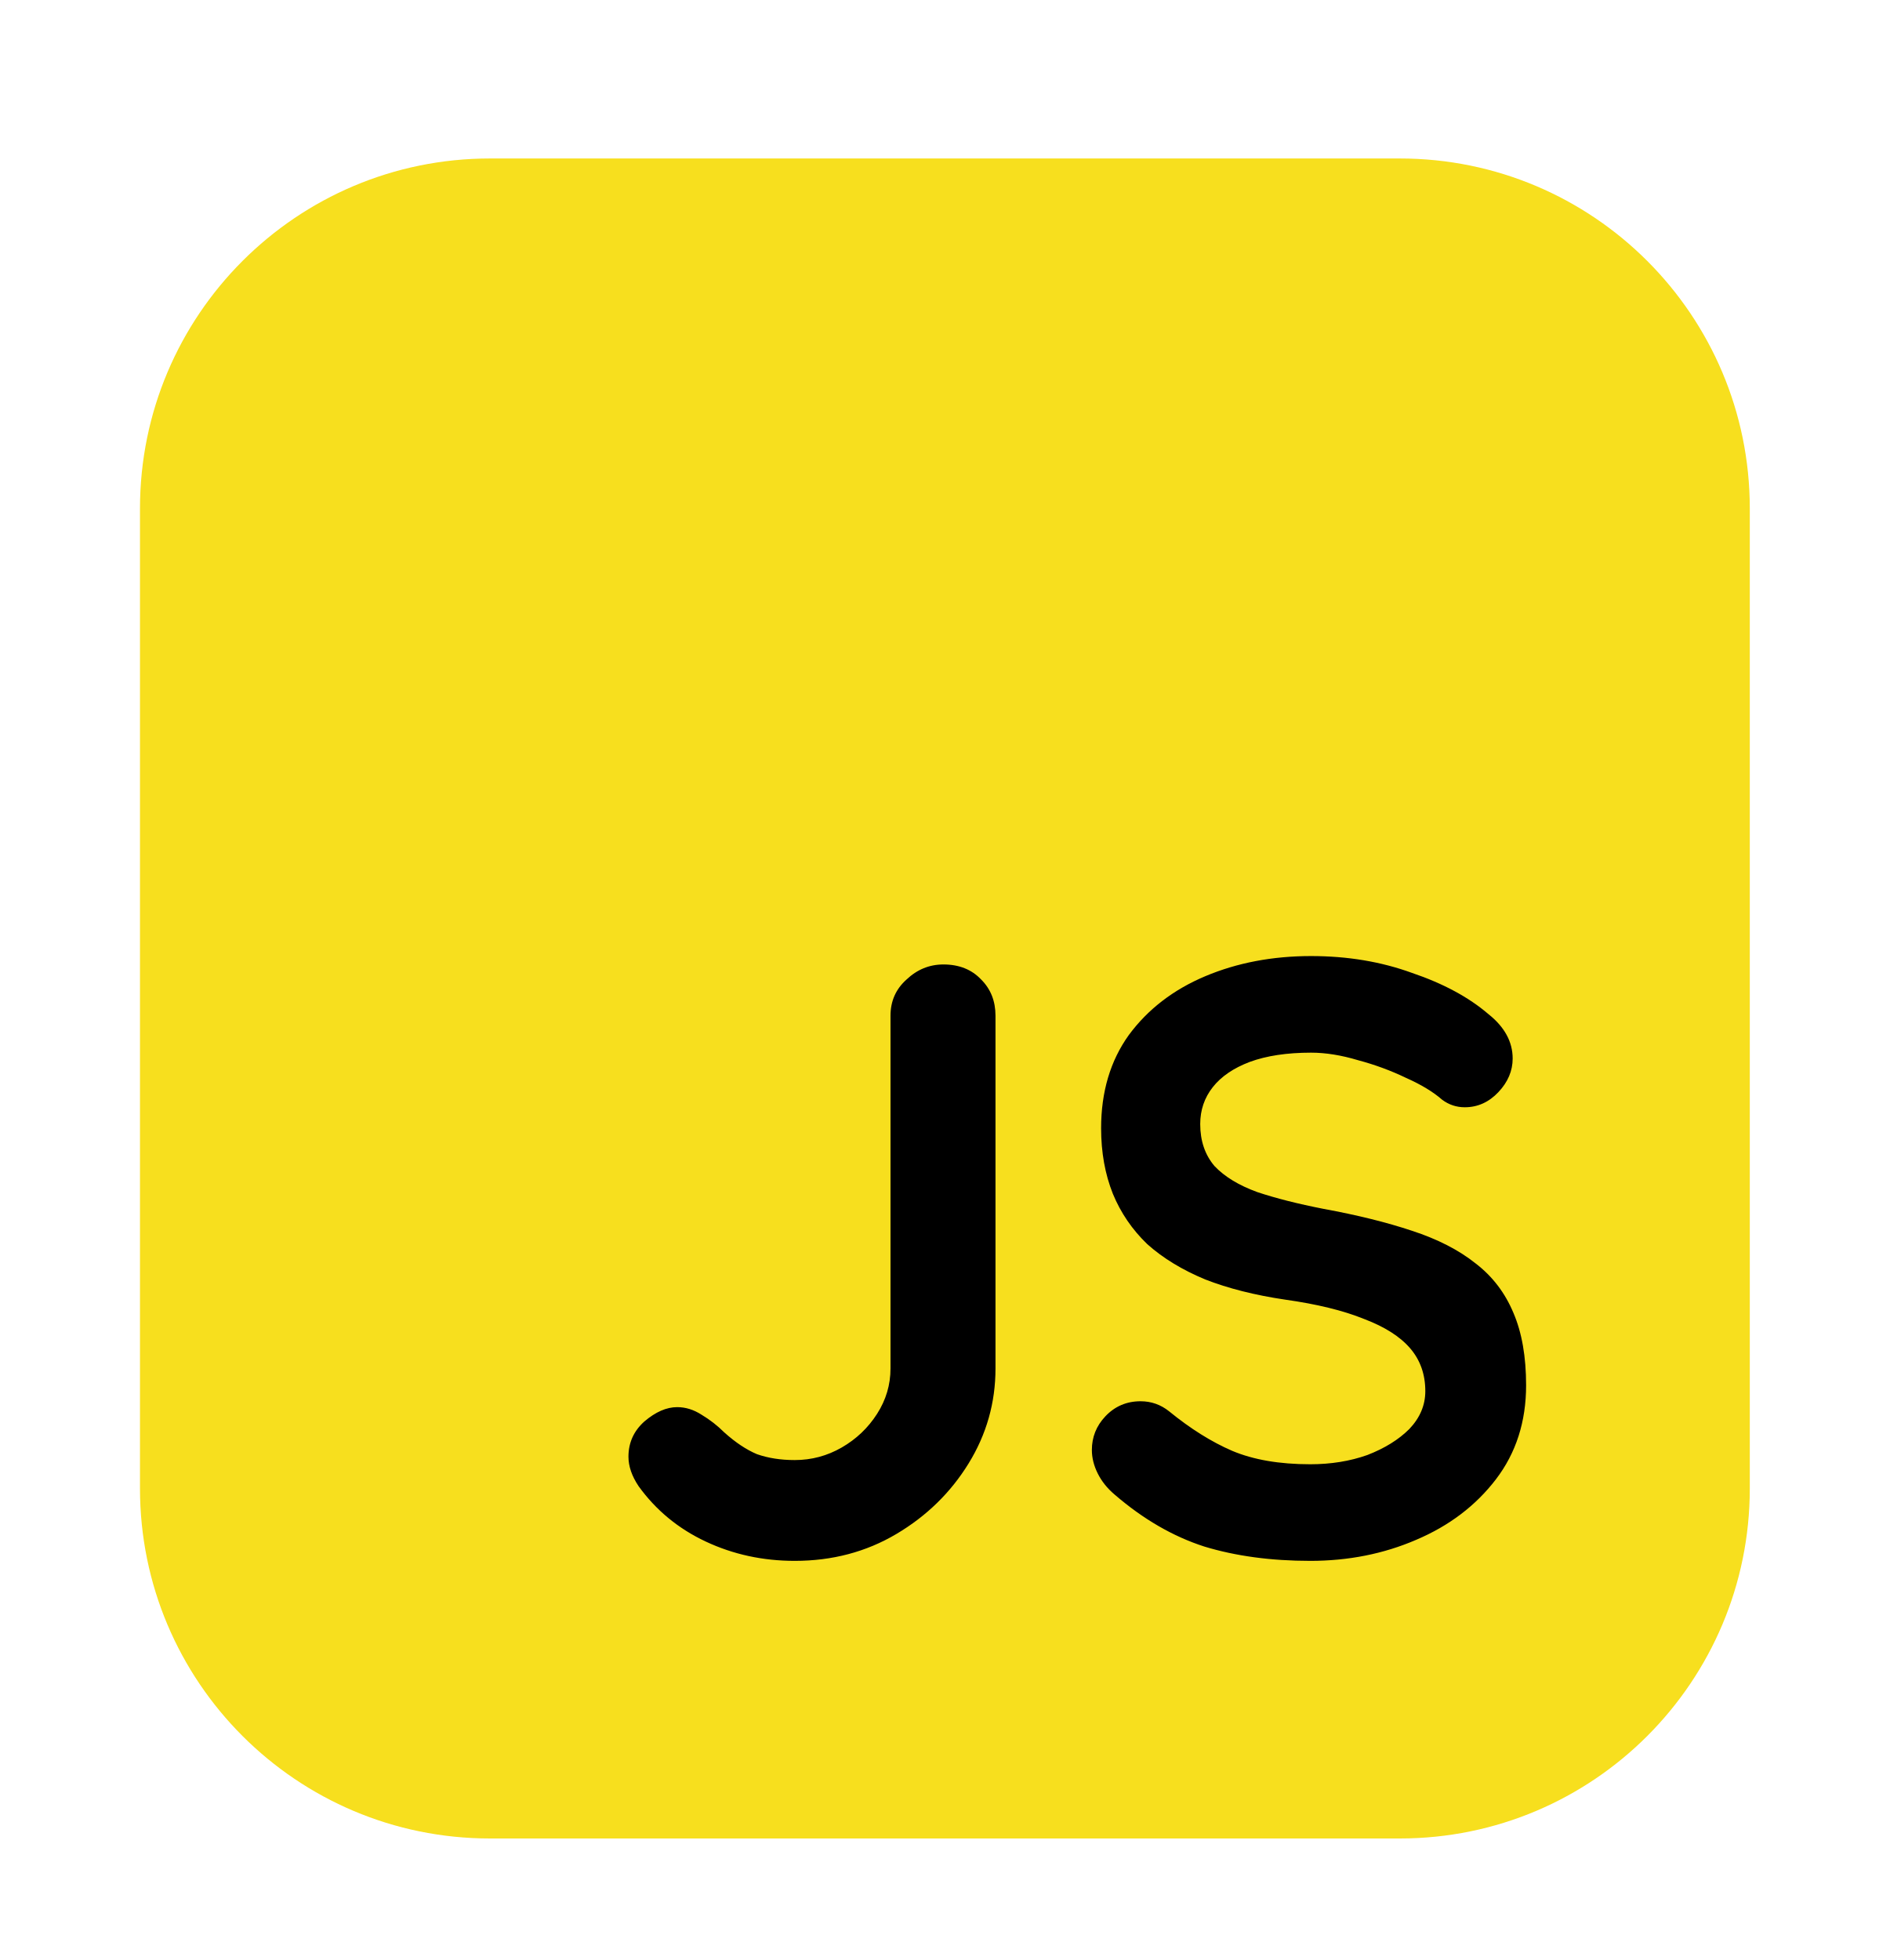
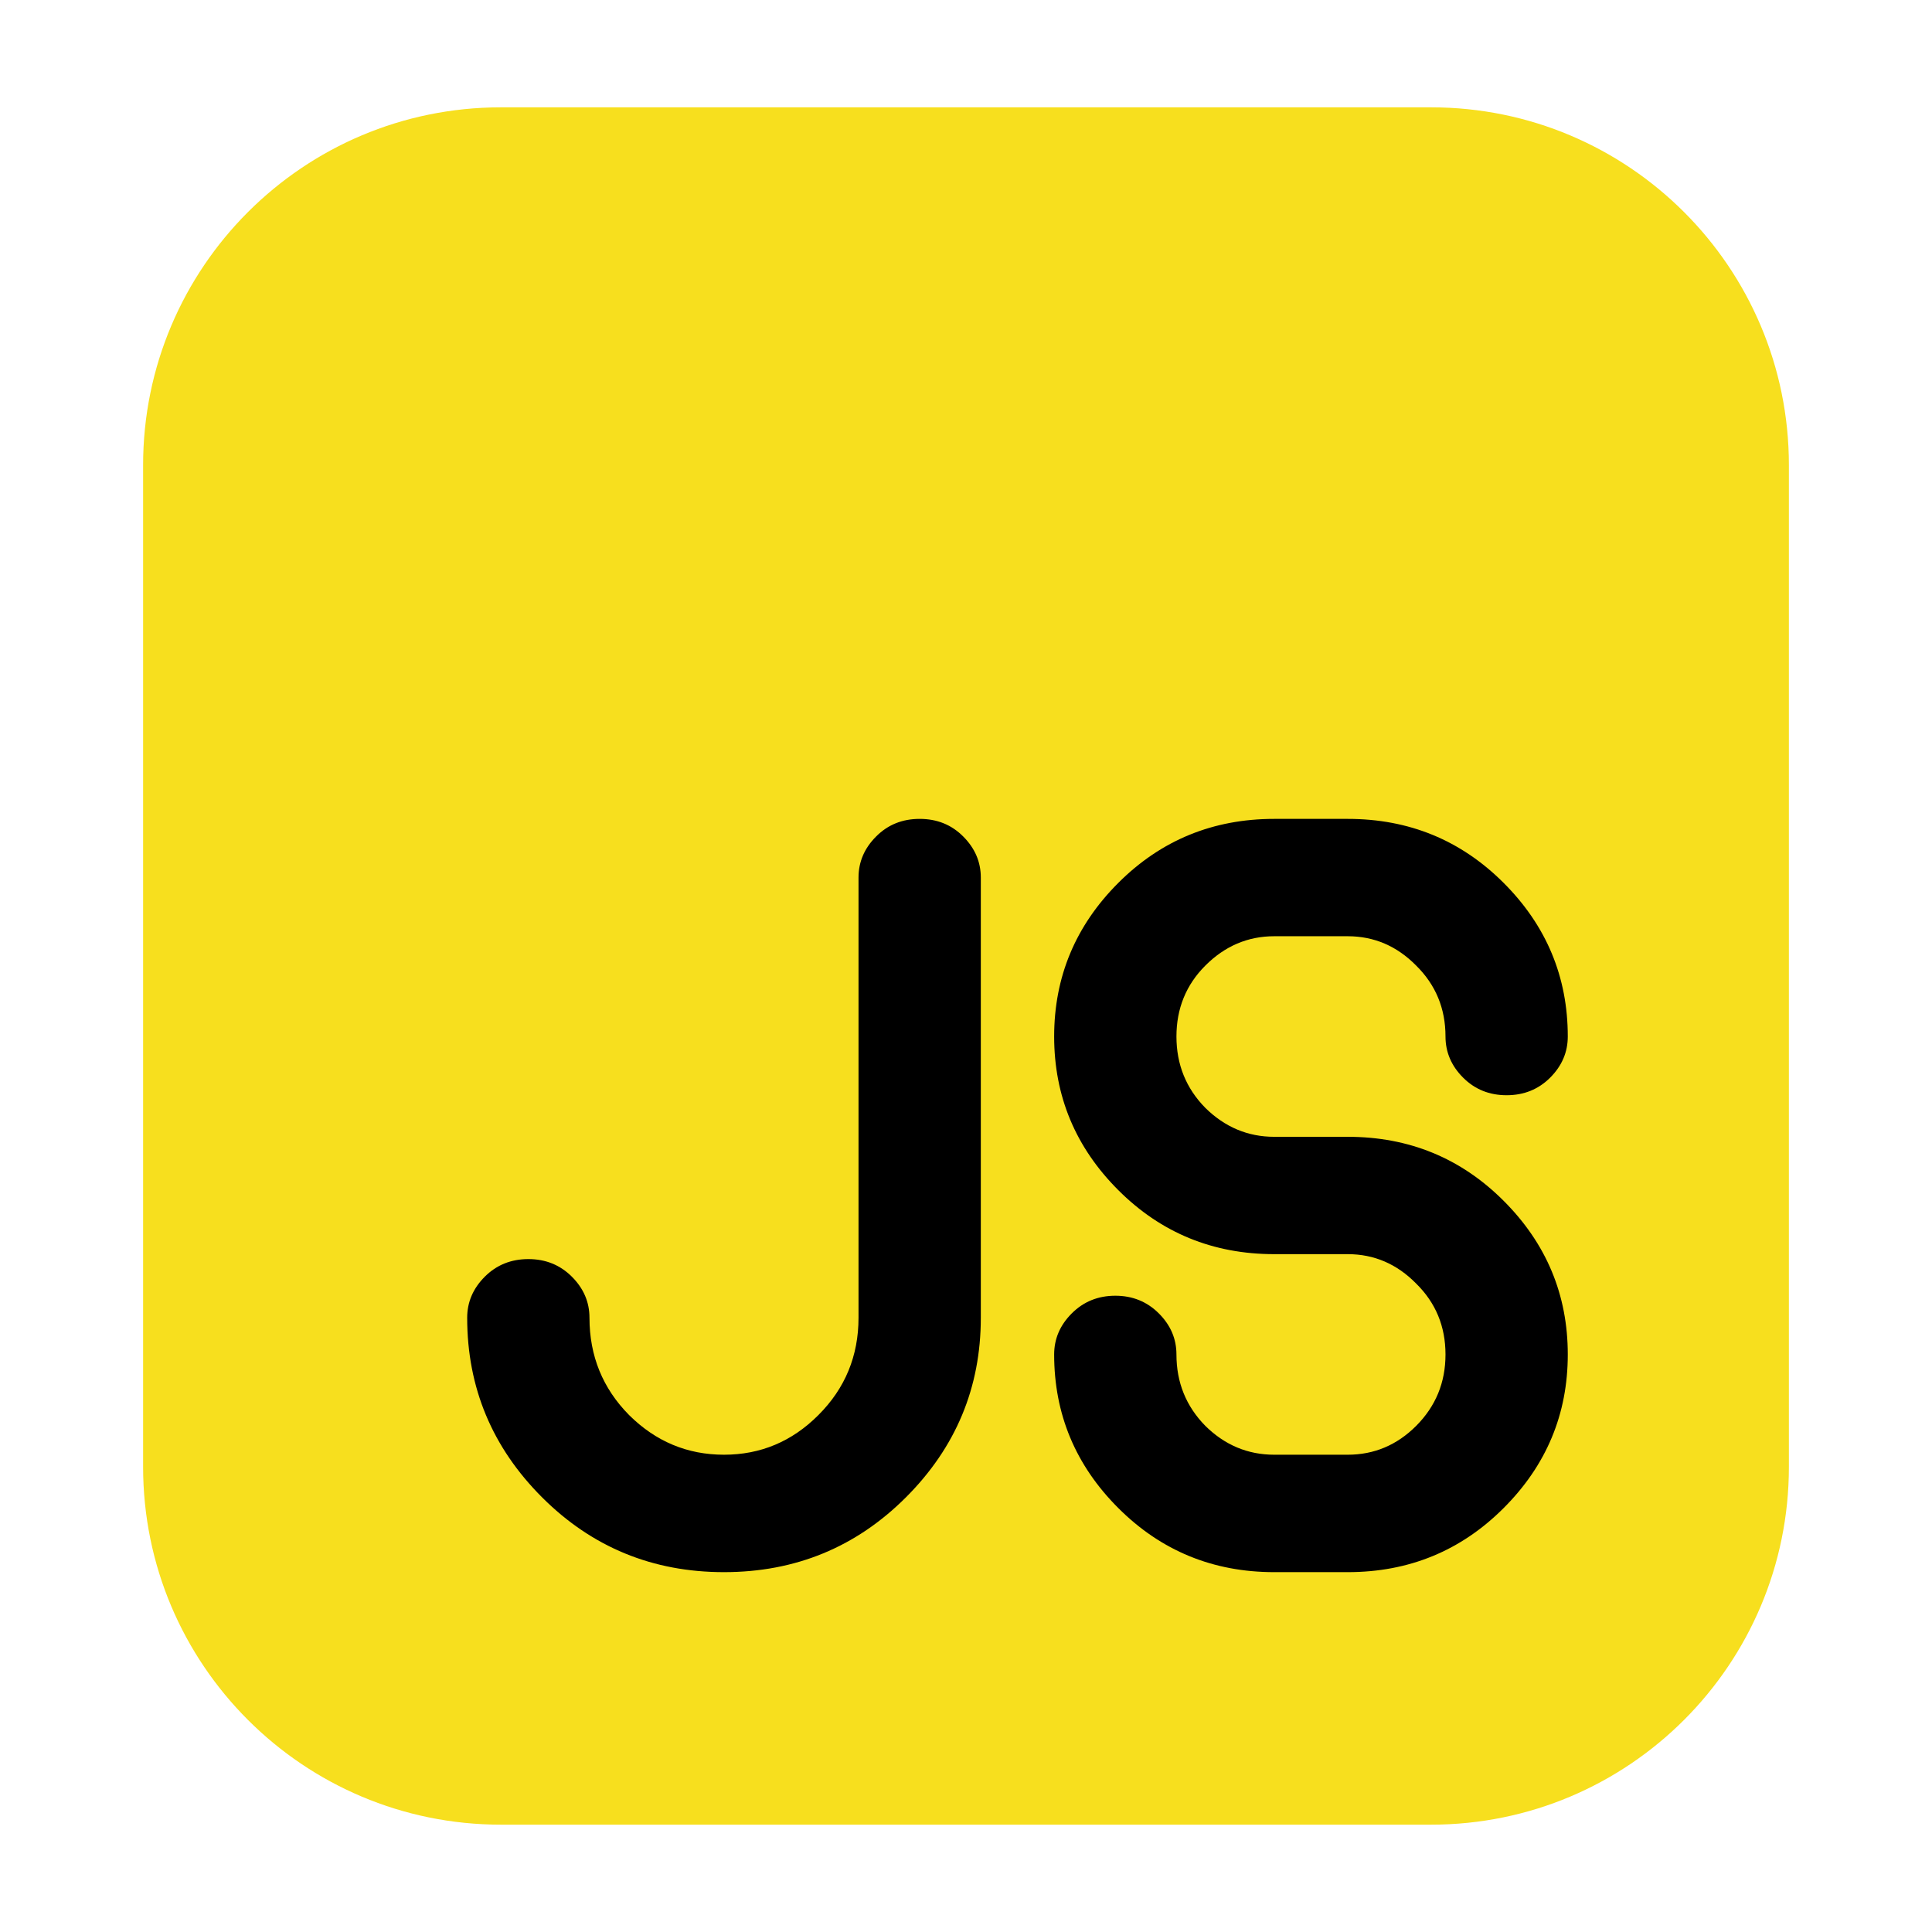
- <svg xmlns="http://www.w3.org/2000/svg" width="27" height="28" viewBox="0 0 27 28" fill="none">
-   <rect x="2" y="2.264" width="23" height="24" rx="5" fill="#F7DF1E" />
-   <path d="M11.355 22.298C10.899 22.298 10.475 22.206 10.083 22.022C9.691 21.838 9.371 21.574 9.123 21.23C9.027 21.086 8.979 20.946 8.979 20.81C8.979 20.61 9.055 20.442 9.207 20.306C9.367 20.17 9.523 20.102 9.675 20.102C9.795 20.102 9.911 20.138 10.023 20.21C10.143 20.282 10.251 20.366 10.347 20.462C10.507 20.606 10.663 20.71 10.815 20.774C10.975 20.83 11.155 20.858 11.355 20.858C11.595 20.858 11.819 20.798 12.027 20.678C12.235 20.558 12.403 20.398 12.531 20.198C12.659 19.998 12.723 19.782 12.723 19.55V14.51C12.723 14.302 12.799 14.13 12.951 13.994C13.103 13.85 13.279 13.778 13.479 13.778C13.703 13.778 13.883 13.85 14.019 13.994C14.155 14.13 14.223 14.302 14.223 14.51V19.55C14.223 20.038 14.095 20.49 13.839 20.906C13.583 21.322 13.239 21.658 12.807 21.914C12.375 22.17 11.891 22.298 11.355 22.298ZM18.72 22.298C18.16 22.298 17.656 22.23 17.208 22.094C16.76 21.95 16.332 21.702 15.924 21.35C15.82 21.262 15.74 21.162 15.684 21.05C15.628 20.938 15.6 20.826 15.6 20.714C15.6 20.53 15.664 20.37 15.792 20.234C15.928 20.09 16.096 20.018 16.296 20.018C16.448 20.018 16.584 20.066 16.704 20.162C17.008 20.41 17.308 20.598 17.604 20.726C17.908 20.854 18.28 20.918 18.72 20.918C19.016 20.918 19.288 20.874 19.536 20.786C19.784 20.69 19.984 20.566 20.136 20.414C20.288 20.254 20.364 20.074 20.364 19.874C20.364 19.634 20.292 19.43 20.148 19.262C20.004 19.094 19.784 18.954 19.488 18.842C19.192 18.722 18.816 18.63 18.36 18.566C17.928 18.502 17.548 18.406 17.22 18.278C16.892 18.142 16.616 17.974 16.392 17.774C16.176 17.566 16.012 17.326 15.9 17.054C15.788 16.774 15.732 16.462 15.732 16.118C15.732 15.598 15.864 15.154 16.128 14.786C16.4 14.418 16.764 14.138 17.22 13.946C17.676 13.754 18.18 13.658 18.732 13.658C19.252 13.658 19.732 13.738 20.172 13.898C20.62 14.05 20.984 14.246 21.264 14.486C21.496 14.67 21.612 14.882 21.612 15.122C21.612 15.298 21.544 15.458 21.408 15.602C21.272 15.746 21.112 15.818 20.928 15.818C20.808 15.818 20.7 15.782 20.604 15.71C20.476 15.598 20.304 15.494 20.088 15.398C19.872 15.294 19.644 15.21 19.404 15.146C19.164 15.074 18.94 15.038 18.732 15.038C18.388 15.038 18.096 15.082 17.856 15.17C17.624 15.258 17.448 15.378 17.328 15.53C17.208 15.682 17.148 15.858 17.148 16.058C17.148 16.298 17.216 16.498 17.352 16.658C17.496 16.81 17.7 16.934 17.964 17.03C18.228 17.118 18.544 17.198 18.912 17.27C19.392 17.358 19.812 17.462 20.172 17.582C20.54 17.702 20.844 17.858 21.084 18.05C21.324 18.234 21.504 18.47 21.624 18.758C21.744 19.038 21.804 19.382 21.804 19.79C21.804 20.31 21.66 20.758 21.372 21.134C21.084 21.51 20.704 21.798 20.232 21.998C19.768 22.198 19.264 22.298 18.72 22.298Z" fill="black" />
+ <svg xmlns="http://www.w3.org/2000/svg" width="27" height="27" viewBox="0 0 27 27" fill="none">
+   <rect x="2" y="1.5" width="23" height="24" rx="5" fill="#F7DF1E" />
+   <path d="M6.529 18.416C6.529 18.197 6.611 18.006 6.775 17.842C6.939 17.678 7.142 17.596 7.384 17.596C7.625 17.596 7.828 17.678 7.992 17.842C8.156 18.006 8.238 18.197 8.238 18.416C8.238 18.949 8.423 19.403 8.792 19.776C9.165 20.146 9.607 20.33 10.118 20.33C10.628 20.33 11.068 20.146 11.437 19.776C11.811 19.403 11.998 18.949 11.998 18.416V12.264C11.998 12.045 12.08 11.854 12.244 11.69C12.408 11.525 12.611 11.444 12.852 11.444C13.094 11.444 13.297 11.525 13.461 11.69C13.625 11.854 13.707 12.045 13.707 12.264V18.416C13.707 19.391 13.358 20.228 12.661 20.925C11.964 21.622 11.116 21.971 10.118 21.971C9.12 21.971 8.272 21.622 7.575 20.925C6.878 20.228 6.529 19.391 6.529 18.416ZM21.91 14.485C21.91 14.704 21.828 14.896 21.664 15.06C21.5 15.224 21.297 15.306 21.055 15.306C20.814 15.306 20.611 15.224 20.447 15.06C20.283 14.896 20.201 14.704 20.201 14.485C20.201 14.094 20.064 13.763 19.791 13.494C19.522 13.221 19.203 13.084 18.834 13.084H17.808C17.439 13.084 17.118 13.221 16.845 13.494C16.576 13.763 16.441 14.094 16.441 14.485C16.441 14.877 16.576 15.21 16.845 15.483C17.118 15.752 17.439 15.887 17.808 15.887H18.834C19.691 15.887 20.417 16.185 21.014 16.782C21.611 17.379 21.91 18.095 21.91 18.929C21.91 19.763 21.611 20.478 21.014 21.075C20.417 21.672 19.691 21.971 18.834 21.971H17.808C16.952 21.971 16.225 21.672 15.628 21.075C15.031 20.478 14.732 19.763 14.732 18.929C14.732 18.71 14.814 18.519 14.978 18.355C15.142 18.191 15.345 18.108 15.587 18.108C15.828 18.108 16.031 18.191 16.195 18.355C16.359 18.519 16.441 18.71 16.441 18.929C16.441 19.321 16.576 19.653 16.845 19.927C17.118 20.196 17.439 20.33 17.808 20.33H18.834C19.203 20.33 19.522 20.196 19.791 19.927C20.064 19.653 20.201 19.321 20.201 18.929C20.201 18.537 20.064 18.206 19.791 17.938C19.522 17.664 19.203 17.527 18.834 17.527H17.808C16.952 17.527 16.225 17.229 15.628 16.632C15.031 16.035 14.732 15.319 14.732 14.485C14.732 13.652 15.031 12.936 15.628 12.339C16.225 11.742 16.952 11.444 17.808 11.444H18.834C19.691 11.444 20.417 11.742 21.014 12.339C21.611 12.936 21.91 13.652 21.91 14.485Z" fill="black" />
</svg>
